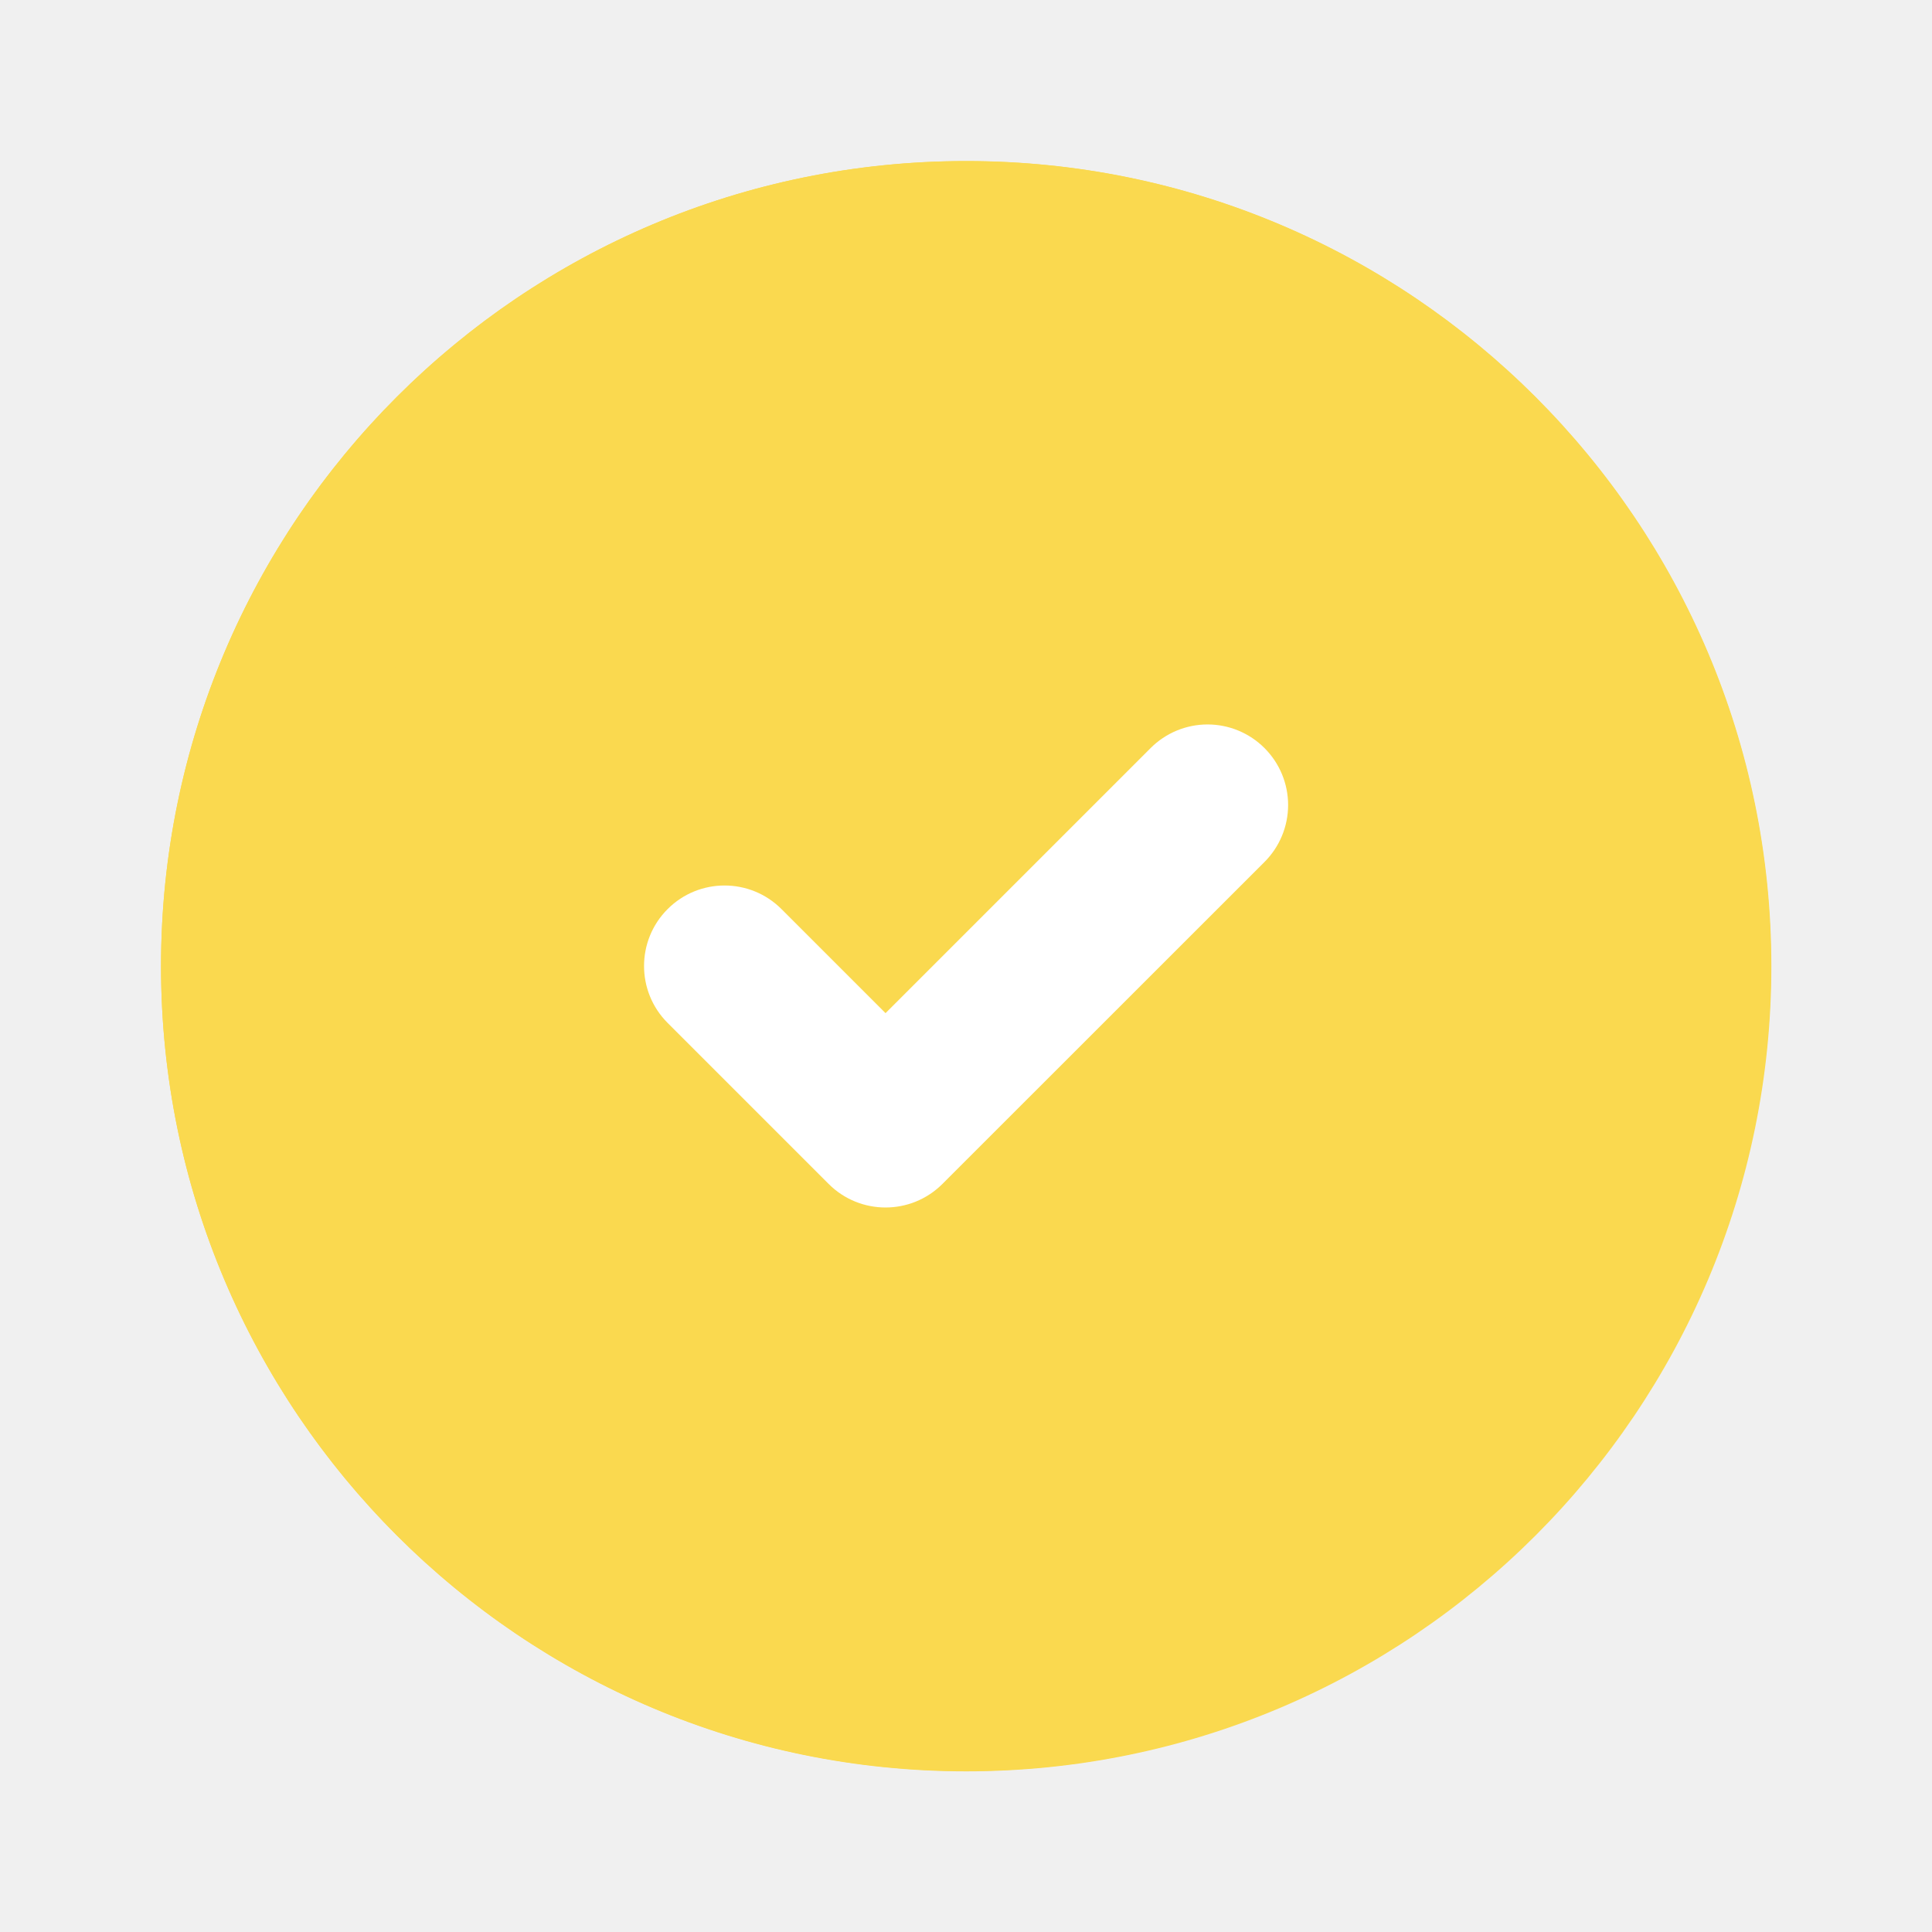
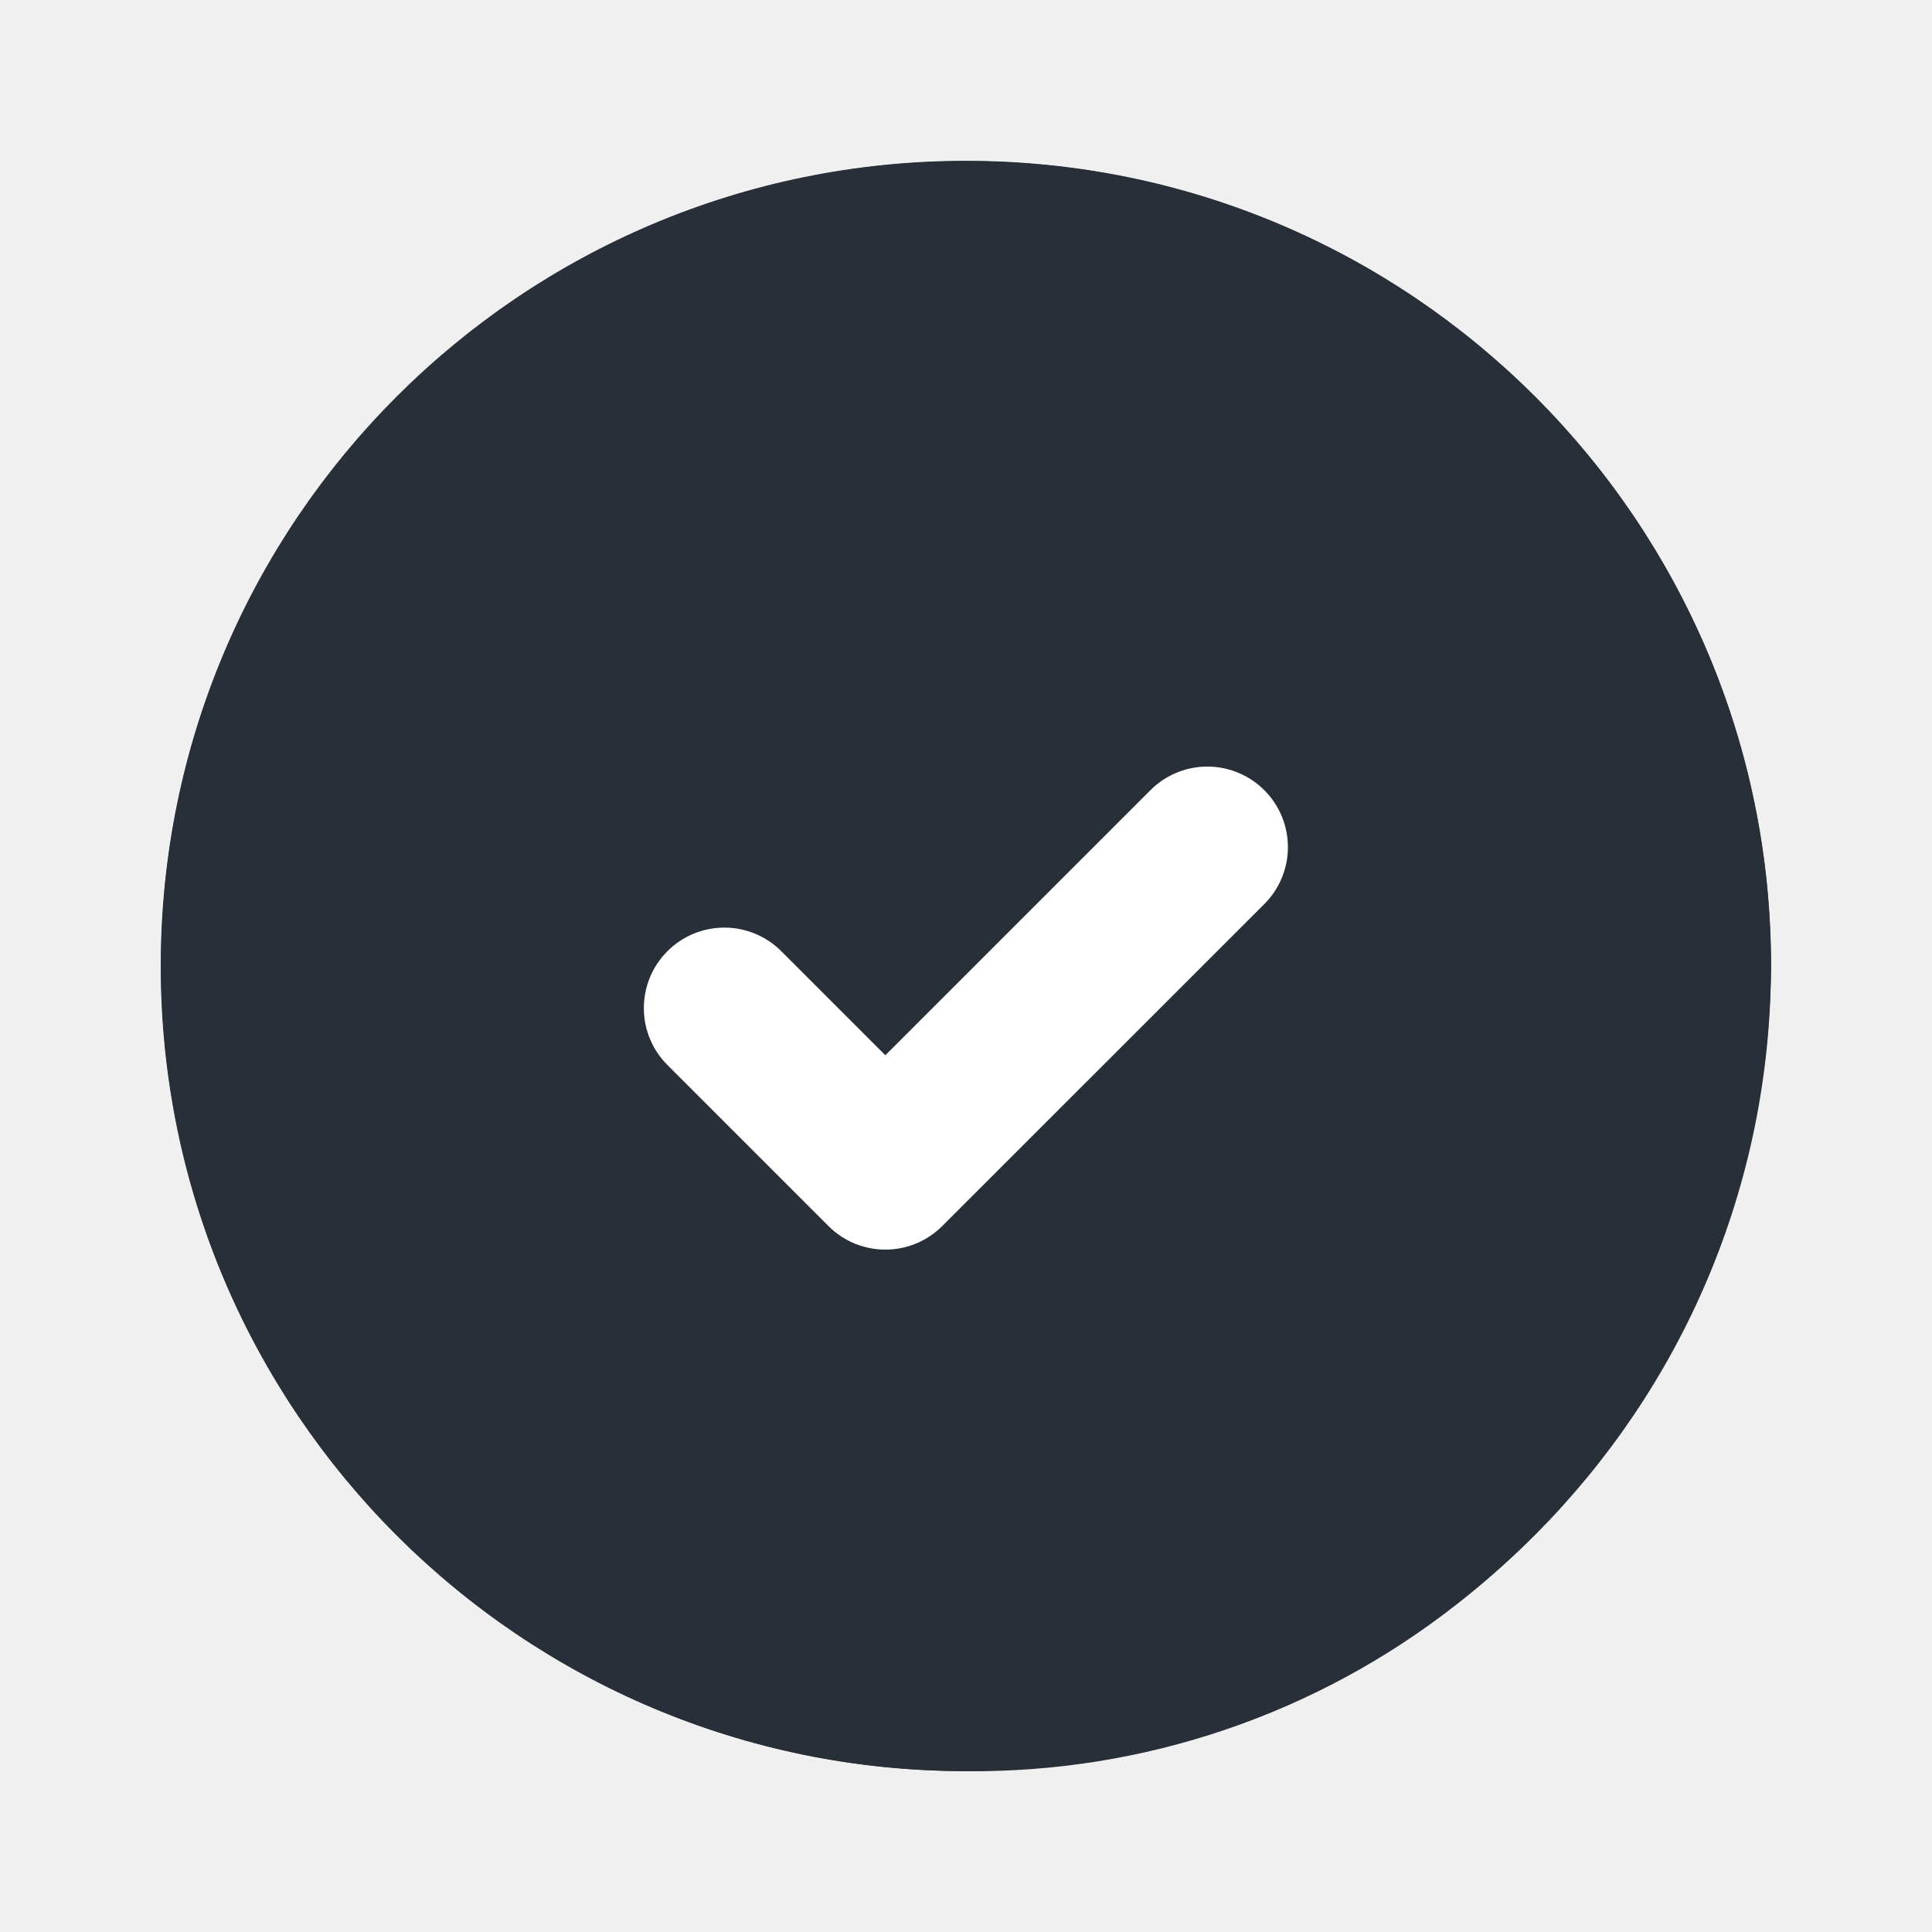
- <svg xmlns="http://www.w3.org/2000/svg" id="Icon_check_outline" width="20" height="20" viewBox="0 0 20 20">
-   <circle id="타원_65541" data-name="타원 65541" cx="8.335" cy="8.335" r="8.335" transform="translate(1.667 1.667)" fill="#fad94f" />
-   <rect id="Icon_check_outline_background" data-name="Icon_check_outline background" width="20" height="20" fill="none" />
-   <g id="Icon_check_outline-2" data-name="Icon_check_outline" transform="translate(1.667 1.667)">
-     <path id="Path" d="M6.423.244a.833.833,0,0,1,0,1.179L3.089,4.756a.833.833,0,0,1-1.178,0L.244,3.089A.833.833,0,1,1,1.423,1.911L2.5,2.988,5.244.244A.833.833,0,0,1,6.423.244Z" transform="translate(5 5.833)" fill="#fff" />
-     <path id="Shape" d="M8.333,16.667a8.333,8.333,0,1,1,8.333-8.333A8.343,8.343,0,0,1,8.333,16.667Zm0-15A6.667,6.667,0,1,0,15,8.333,6.674,6.674,0,0,0,8.333,1.667Z" fill="#fad94f" />
+ <svg xmlns="http://www.w3.org/2000/svg" width="20" height="20" viewBox="0 0 20 20">
+   <g id="그룹_94273" data-name="그룹 94273" transform="translate(-374 -512)">
+     <path id="패스_32029" data-name="패스 32029" d="M8.335,0A8.335,8.335,0,0,1,16.67,8.335a8.466,8.466,0,0,1-3.257,6.61A8.089,8.089,0,0,1,8.335,16.67,8.335,8.335,0,0,1,8.335,0Z" transform="translate(375.664 513.665)" fill="#282f39" />
+     <g id="Icon_check_outline" transform="translate(374 512)">
+       <rect id="Icon_check_outline_background" data-name="Icon_check_outline background" width="20" height="20" fill="none" />
+       <g id="Icon_check_outline-2" data-name="Icon_check_outline" transform="translate(1.667 1.667)">
+         <path id="Shape" d="M8.333,16.667a8.333,8.333,0,1,1,8.333-8.333A8.343,8.343,0,0,1,8.333,16.667Zm0-15A6.667,6.667,0,1,0,15,8.333,6.674,6.674,0,0,0,8.333,1.667Z" fill="#282f39" />
+       </g>
+     </g>
+     <path id="Path" d="M6.423.244a.833.833,0,0,1,0,1.179L3.089,4.756a.833.833,0,0,1-1.178,0L.244,3.089A.833.833,0,1,1,1.423,1.911L2.5,2.988,5.244.244A.833.833,0,0,1,6.423.244Z" transform="translate(380.665 519.936)" fill="#fff" />
  </g>
</svg>
